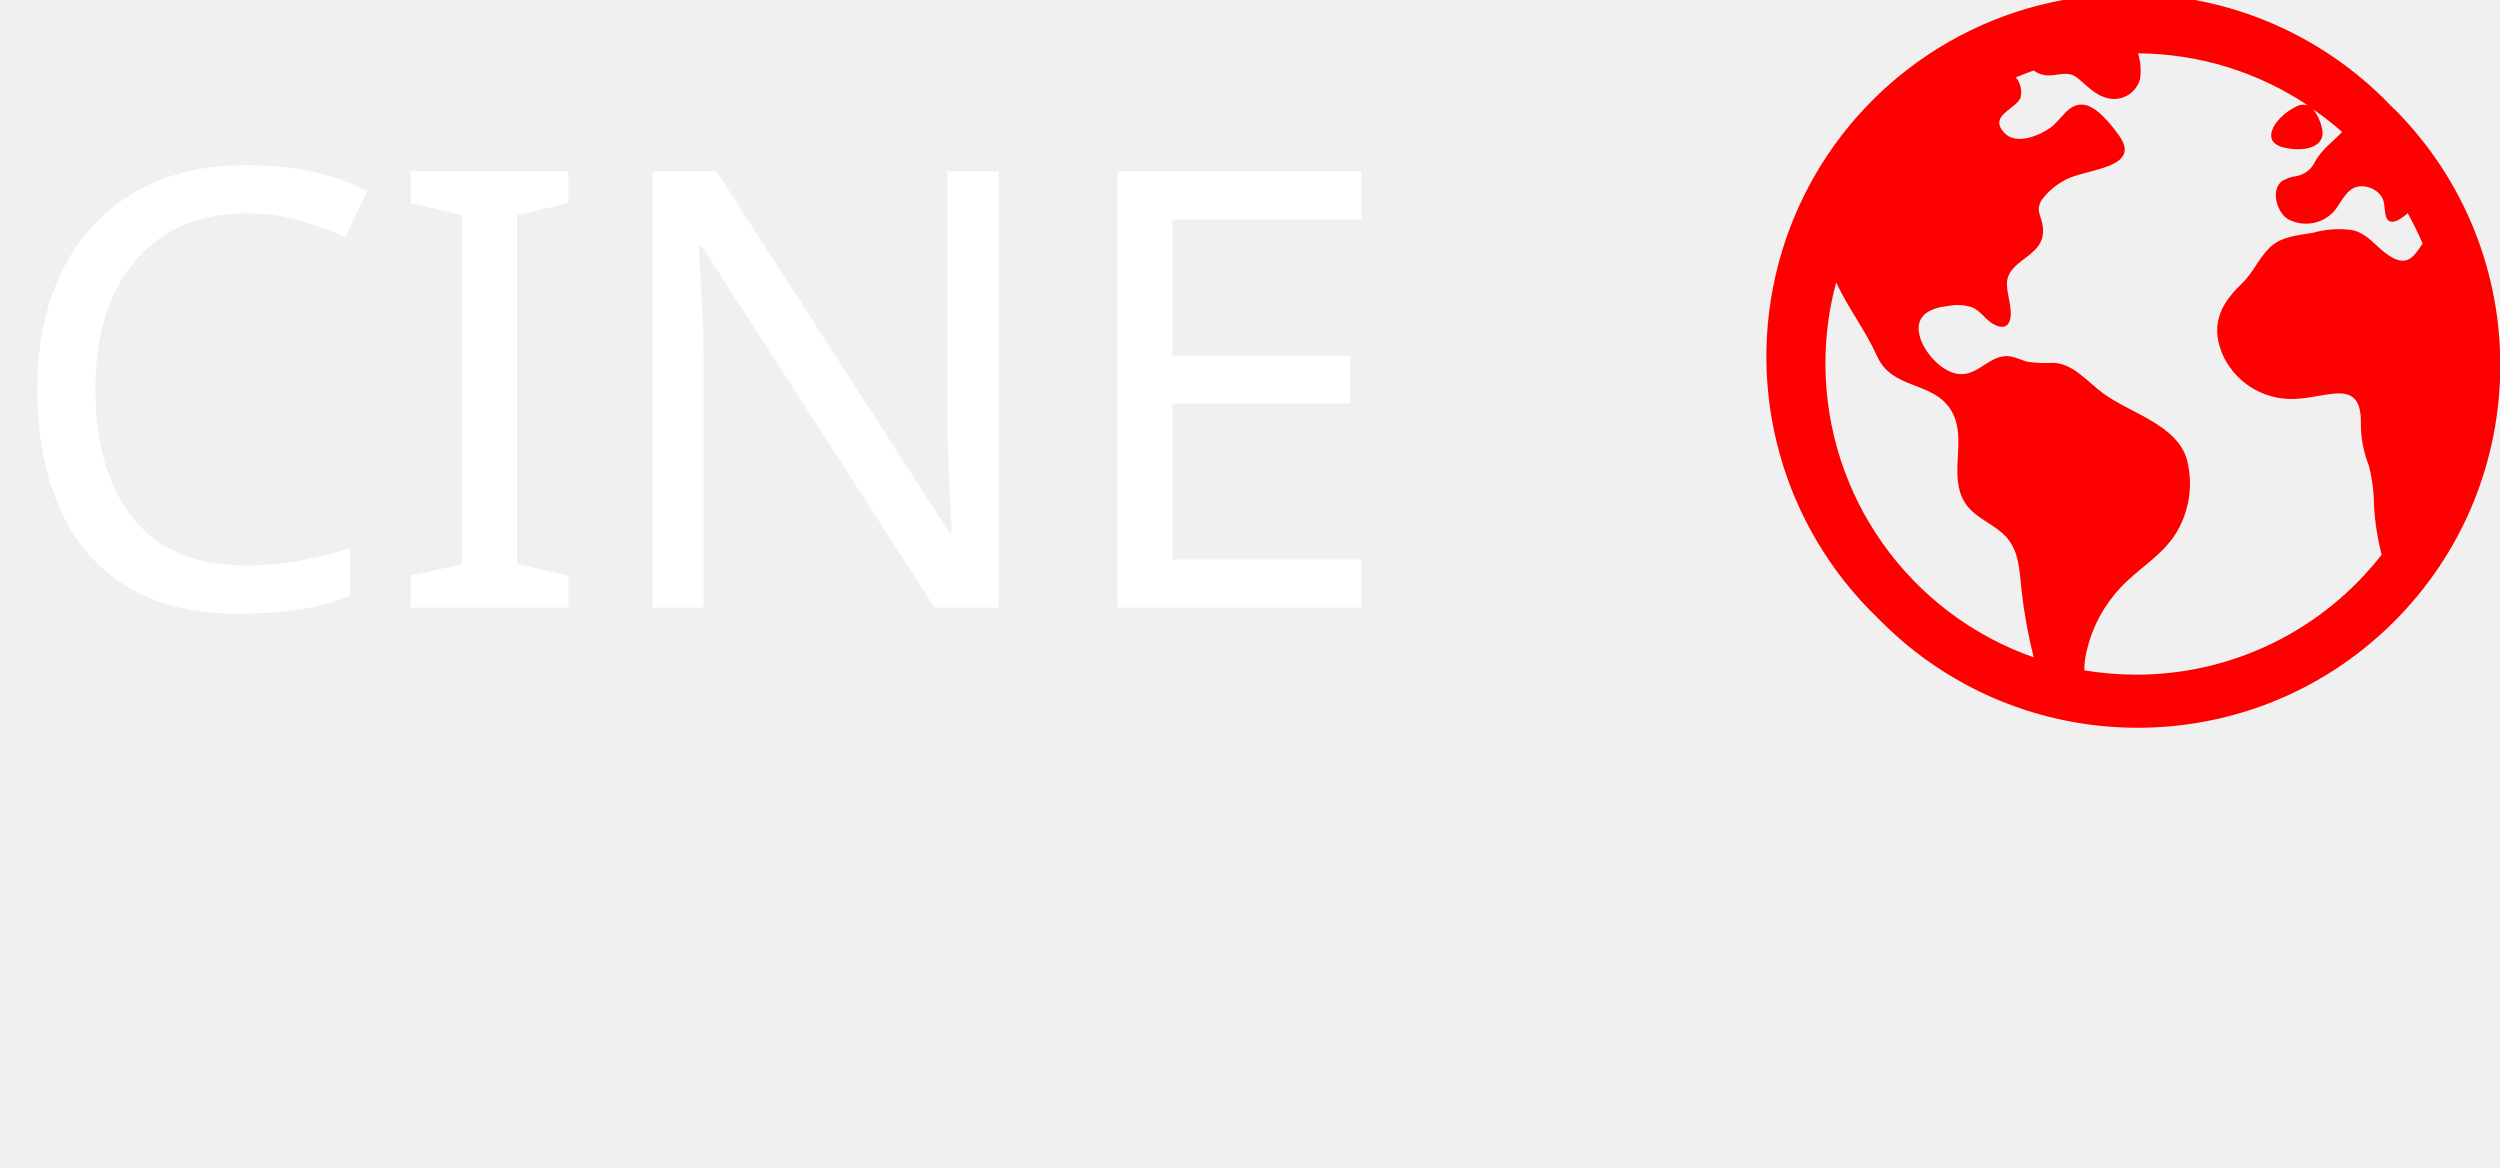
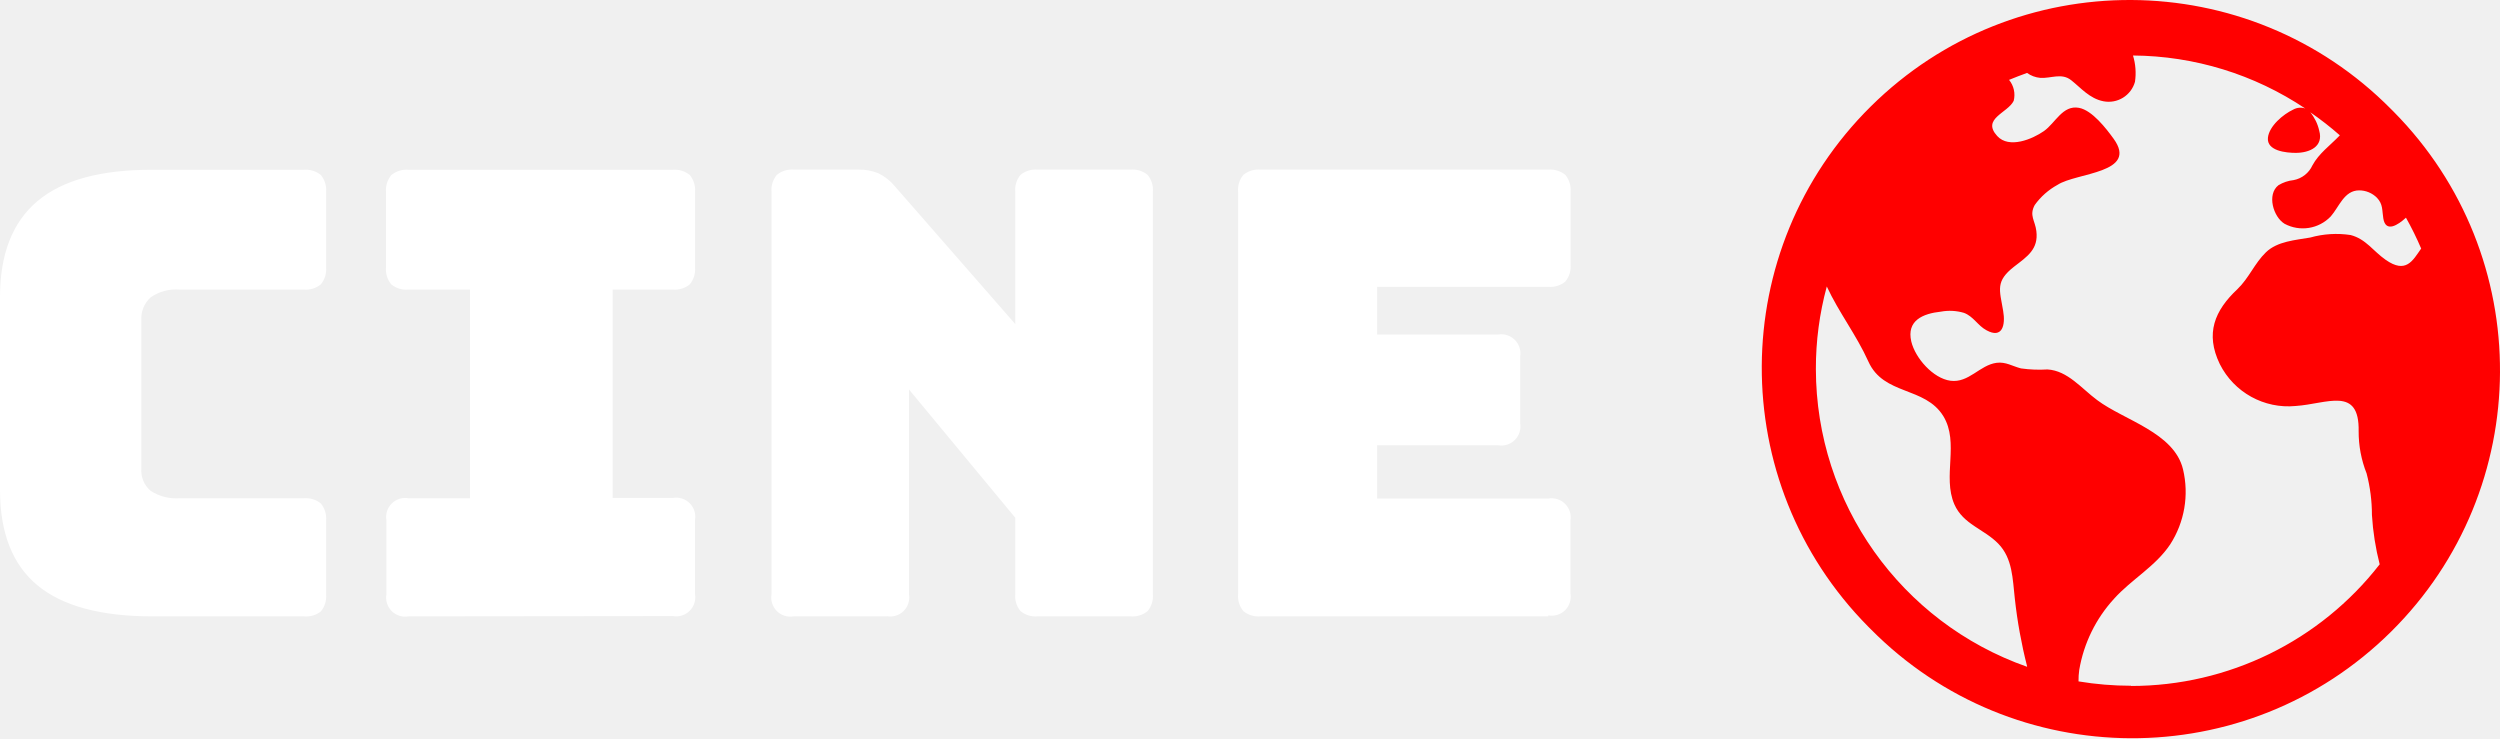
- <svg xmlns="http://www.w3.org/2000/svg" viewBox="0 0 343.55 160.44">
+ <svg xmlns="http://www.w3.org/2000/svg" viewBox="0 0 338.68 100.01">
  <defs>
-     <style>.cls-1{fill:red;}.cls-2{isolation:isolate;font-size:84px;fill:#fff;font-family:Bungee-Regular, Bungee;}</style>
+     <style>.cls-1{fill:red;}.cls-2{isolation:isolate;}.cls-3{fill:#fff;}</style>
  </defs>
  <g id="Camada_2" data-name="Camada 2">
    <g id="Camada_1-2" data-name="Camada 1">
-       <g id="Camada_2-2" data-name="Camada 2">
-         <g id="Camada_1-2-2" data-name="Camada 1-2">
-           <g id="Camada_1-2-2-2" data-name="Camada 1-2-2">
-             <path class="cls-1" d="M328.78,14.77A49.83,49.83,0,1,0,258,84.89h0l.35.35a49.83,49.83,0,1,0,70.82-70.12h0ZM250.85,50a42.3,42.3,0,0,1,1.48-11.19c1.63,3.52,4,6.55,5.63,10.16,2.07,4.63,7.66,3.35,10.16,7.41,2.19,3.6-.15,8.17,1.49,11.94,1.2,2.73,4,3.33,5.95,5.33s1.94,4.79,2.24,7.43a66.27,66.27,0,0,0,1.66,9.17.11.11,0,0,0,0,.08A42.81,42.81,0,0,1,250.85,50Zm42.7,42.71a43.48,43.48,0,0,1-7.12-.59,11.67,11.67,0,0,1,.1-1.56,18.93,18.93,0,0,1,4.72-9.64c2.35-2.62,5.6-4.36,7.6-7.36a13.13,13.13,0,0,0,1.74-10.16c-1.19-5-8-6.66-11.62-9.38-2.11-1.55-4-4-6.74-4.16a18,18,0,0,1-3.59-.14c-1.17-.3-2.07-.92-3.3-.76-2.3.3-3.76,2.76-6.26,2.43-2.35-.32-4.76-3.06-5.3-5.3-.68-2.87,1.59-3.8,4-4.06a6.72,6.72,0,0,1,3.12.16c1.29.47,1.88,1.73,3.06,2.36,2.16,1.19,2.6-.71,2.26-2.63-.49-2.88-1.07-4,1.5-6,1.78-1.37,3.3-2.35,3-4.8-.17-1.45-1-2.1-.22-3.54a9.31,9.31,0,0,1,3.09-2.73c2.58-1.68,11-1.55,7.59-6.25-1-1.38-2.9-3.85-4.68-4.18-2.22-.42-3.2,2.06-4.76,3.15s-4.72,2.42-6.32.67c-2.16-2.36,1.43-3.12,2.23-4.77a3.2,3.2,0,0,0-.63-2.84c.8-.34,1.61-.63,2.44-.94a3.63,3.63,0,0,0,1.79.67c1.48.09,2.88-.71,4.18.31s2.5,2.5,4.38,2.86a3.7,3.7,0,0,0,4.27-2.64,8,8,0,0,0-.27-3.56,42.43,42.43,0,0,1,23.36,7.17,2,2,0,0,0-1.64.15c-1.35.63-3.26,2.23-3.42,3.81-.18,1.8,2.5,2.05,3.76,2.05,1.87,0,3.8-.84,3.19-3a6,6,0,0,0-1.21-2.5,41.66,41.66,0,0,1,4,3.12l-.06.07c-1.28,1.33-2.77,2.38-3.65,4a3.5,3.5,0,0,1-2.55,2,4.94,4.94,0,0,0-2,.69c-1.61,1.25-.7,4.31.83,5.23a5.23,5.23,0,0,0,6.25-1c1.14-1.29,1.81-3.53,3.85-3.53a3.41,3.41,0,0,1,2.41,1c.84.88.68,1.7.86,2.79.32,1.95,2,.9,3.07-.09a42.63,42.63,0,0,1,2.06,4.18c-1.15,1.65-2.06,3.46-4.82,1.52-1.66-1.15-2.67-2.82-4.74-3.35a13,13,0,0,0-5.47.34c-2,.35-4.45.5-6,2.05s-2.28,3.47-3.87,5c-3.08,2.89-4.38,6-2.38,10.14a10.38,10.38,0,0,0,10.26,5.61c4.24-.28,8.65-2.74,8.53,3.42a15.34,15.34,0,0,0,1.08,5.72,22.29,22.29,0,0,1,.72,5.63,35.88,35.88,0,0,0,1.05,6.68,42.66,42.66,0,0,1-33.69,16.48Z" />
-             <text class="cls-2" transform="translate(0 83.5)">CINE</text>
-           </g>
+       <g id="Camada_1-2-2" data-name="Camada 1-2-2">
+         <path class="cls-1" d="M323.91,14.77a49.83,49.83,0,1,0-70.82,70.12h0l.35.35a49.83,49.83,0,0,0,70.82-70.12h0ZM246,50a42.3,42.3,0,0,1,1.48-11.19c1.63,3.52,4,6.55,5.63,10.16,2.07,4.63,7.66,3.35,10.16,7.41,2.19,3.6-.15,8.17,1.49,11.94,1.2,2.73,4,3.33,5.95,5.33s1.94,4.79,2.24,7.43a66.27,66.27,0,0,0,1.66,9.17.11.11,0,0,0,0,.08A42.81,42.81,0,0,1,246,50Zm42.7,42.9a43.48,43.48,0,0,1-7.12-.59,10.22,10.22,0,0,1,.1-1.56,18.93,18.93,0,0,1,4.72-9.64c2.35-2.62,5.6-4.36,7.6-7.36a13.13,13.13,0,0,0,1.74-10.16c-1.19-5-8-6.66-11.62-9.38-2.11-1.55-4-4-6.74-4.16a18,18,0,0,1-3.59-.14c-1.17-.3-2.07-.92-3.3-.76-2.3.3-3.76,2.76-6.26,2.43-2.35-.32-4.76-3.06-5.3-5.3-.68-2.87,1.59-3.8,4-4.06a6.73,6.73,0,0,1,3.12.16c1.29.47,1.88,1.73,3.06,2.36,2.16,1.19,2.6-.71,2.26-2.63-.49-2.88-1.07-4,1.5-6,1.78-1.37,3.3-2.35,3-4.8-.17-1.45-1-2.1-.22-3.54a9.31,9.31,0,0,1,3.09-2.73c2.58-1.68,11-1.55,7.59-6.25-1-1.38-2.9-3.85-4.68-4.18-2.22-.42-3.2,2.06-4.76,3.15s-4.72,2.42-6.32.67c-2.16-2.36,1.43-3.12,2.23-4.77a3.23,3.23,0,0,0-.63-2.84c.8-.34,1.61-.63,2.44-.94a3.59,3.59,0,0,0,1.79.67c1.48.09,2.88-.71,4.18.31s2.5,2.5,4.38,2.86a3.7,3.7,0,0,0,4.27-2.64,8.09,8.09,0,0,0-.27-3.56A42.46,42.46,0,0,1,312.3,14.7a2,2,0,0,0-1.64.15c-1.35.63-3.26,2.23-3.42,3.81-.18,1.8,2.5,2.05,3.76,2.05,1.87,0,3.8-.84,3.19-3a6,6,0,0,0-1.21-2.5,42.94,42.94,0,0,1,4,3.12l-.06.07c-1.28,1.33-2.77,2.38-3.65,4a3.52,3.52,0,0,1-2.55,2,4.94,4.94,0,0,0-2.05.69c-1.61,1.25-.7,4.31.83,5.23a5.23,5.23,0,0,0,6.25-1c1.14-1.29,1.81-3.53,3.85-3.53a3.41,3.41,0,0,1,2.41,1c.84.88.68,1.7.86,2.79.32,2,2,.9,3.07-.09A42.63,42.63,0,0,1,328,33.67c-1.15,1.65-2.06,3.46-4.82,1.52-1.66-1.15-2.67-2.82-4.74-3.35a13,13,0,0,0-5.47.34c-2,.35-4.45.5-6,2s-2.28,3.47-3.87,5c-3.08,2.89-4.38,6-2.38,10.14A10.38,10.38,0,0,0,311,55c4.24-.28,8.65-2.74,8.53,3.42a15.34,15.34,0,0,0,1.08,5.72,22.29,22.29,0,0,1,.72,5.63,35.88,35.88,0,0,0,1.05,6.68,42.68,42.68,0,0,1-33.69,16.48Z" />
+         <g class="cls-2">
+           <path class="cls-3" d="M41.16,83.5H20.66q-10.5,0-15.58-4.2T0,66.36V40.24q0-8.73,5.08-13T20.66,23h20.5a3.21,3.21,0,0,1,2.31.71A3.21,3.21,0,0,1,44.18,26V36.21a3.21,3.21,0,0,1-.71,2.31,3.21,3.21,0,0,1-2.31.71H24.28a6,6,0,0,0-3.87,1.05,3.87,3.87,0,0,0-1.26,3.15v20a3.62,3.62,0,0,0,1.26,3.07,6.37,6.37,0,0,0,3.87,1H41.16a3.21,3.21,0,0,1,2.31.71,3.21,3.21,0,0,1,.71,2.31v10a3.21,3.21,0,0,1-.71,2.31A3.21,3.21,0,0,1,41.16,83.5Z" />
+           <path class="cls-3" d="M55.35,83.5a2.58,2.58,0,0,1-3-3v-10a2.58,2.58,0,0,1,3-3h8.32V39.23H55.35A3.21,3.21,0,0,1,53,38.52a3.21,3.21,0,0,1-.71-2.31V26A3.21,3.21,0,0,1,53,23.73,3.21,3.21,0,0,1,55.35,23H91.14a3.21,3.21,0,0,1,2.31.71A3.21,3.21,0,0,1,94.16,26V36.21a3.21,3.21,0,0,1-.71,2.31,3.21,3.21,0,0,1-2.31.71H83V67.46h8.15a2.58,2.58,0,0,1,3,3v10a2.58,2.58,0,0,1-3,3Z" />
+           <path class="cls-3" d="M120.12,83.5h-12.6a2.59,2.59,0,0,1-3-3V26a3.17,3.17,0,0,1,.72-2.31,3.18,3.18,0,0,1,2.31-.71h8.73a6.76,6.76,0,0,1,2.73.5,6.63,6.63,0,0,1,2.23,1.77l16.3,18.65V26a3.16,3.16,0,0,1,.71-2.31,3.21,3.21,0,0,1,2.31-.71h12.6a3.21,3.21,0,0,1,2.31.71,3.16,3.16,0,0,1,.71,2.31V80.48a3.16,3.16,0,0,1-.71,2.31,3.21,3.21,0,0,1-2.31.71h-12.6a3.21,3.21,0,0,1-2.31-.71,3.16,3.16,0,0,1-.71-2.31V70.14L123.14,52.76V80.48a2.58,2.58,0,0,1-3,3Z" />
+           <path class="cls-3" d="M209.75,83.5h-39a3.21,3.21,0,0,1-2.31-.71,3.16,3.16,0,0,1-.71-2.31V26a3.16,3.16,0,0,1,.71-2.31,3.21,3.21,0,0,1,2.31-.71h39a3.21,3.21,0,0,1,2.31.71,3.21,3.21,0,0,1,.71,2.31v9.83a3.18,3.18,0,0,1-.71,2.31,3.17,3.17,0,0,1-2.31.72H186.56v6.46h16.38a2.6,2.6,0,0,1,3,3v9a2.59,2.59,0,0,1-3,3H186.56v7.22h23.19a2.59,2.59,0,0,1,3,3v9.83a2.58,2.58,0,0,1-3,3Z" />
        </g>
      </g>
    </g>
  </g>
</svg>
